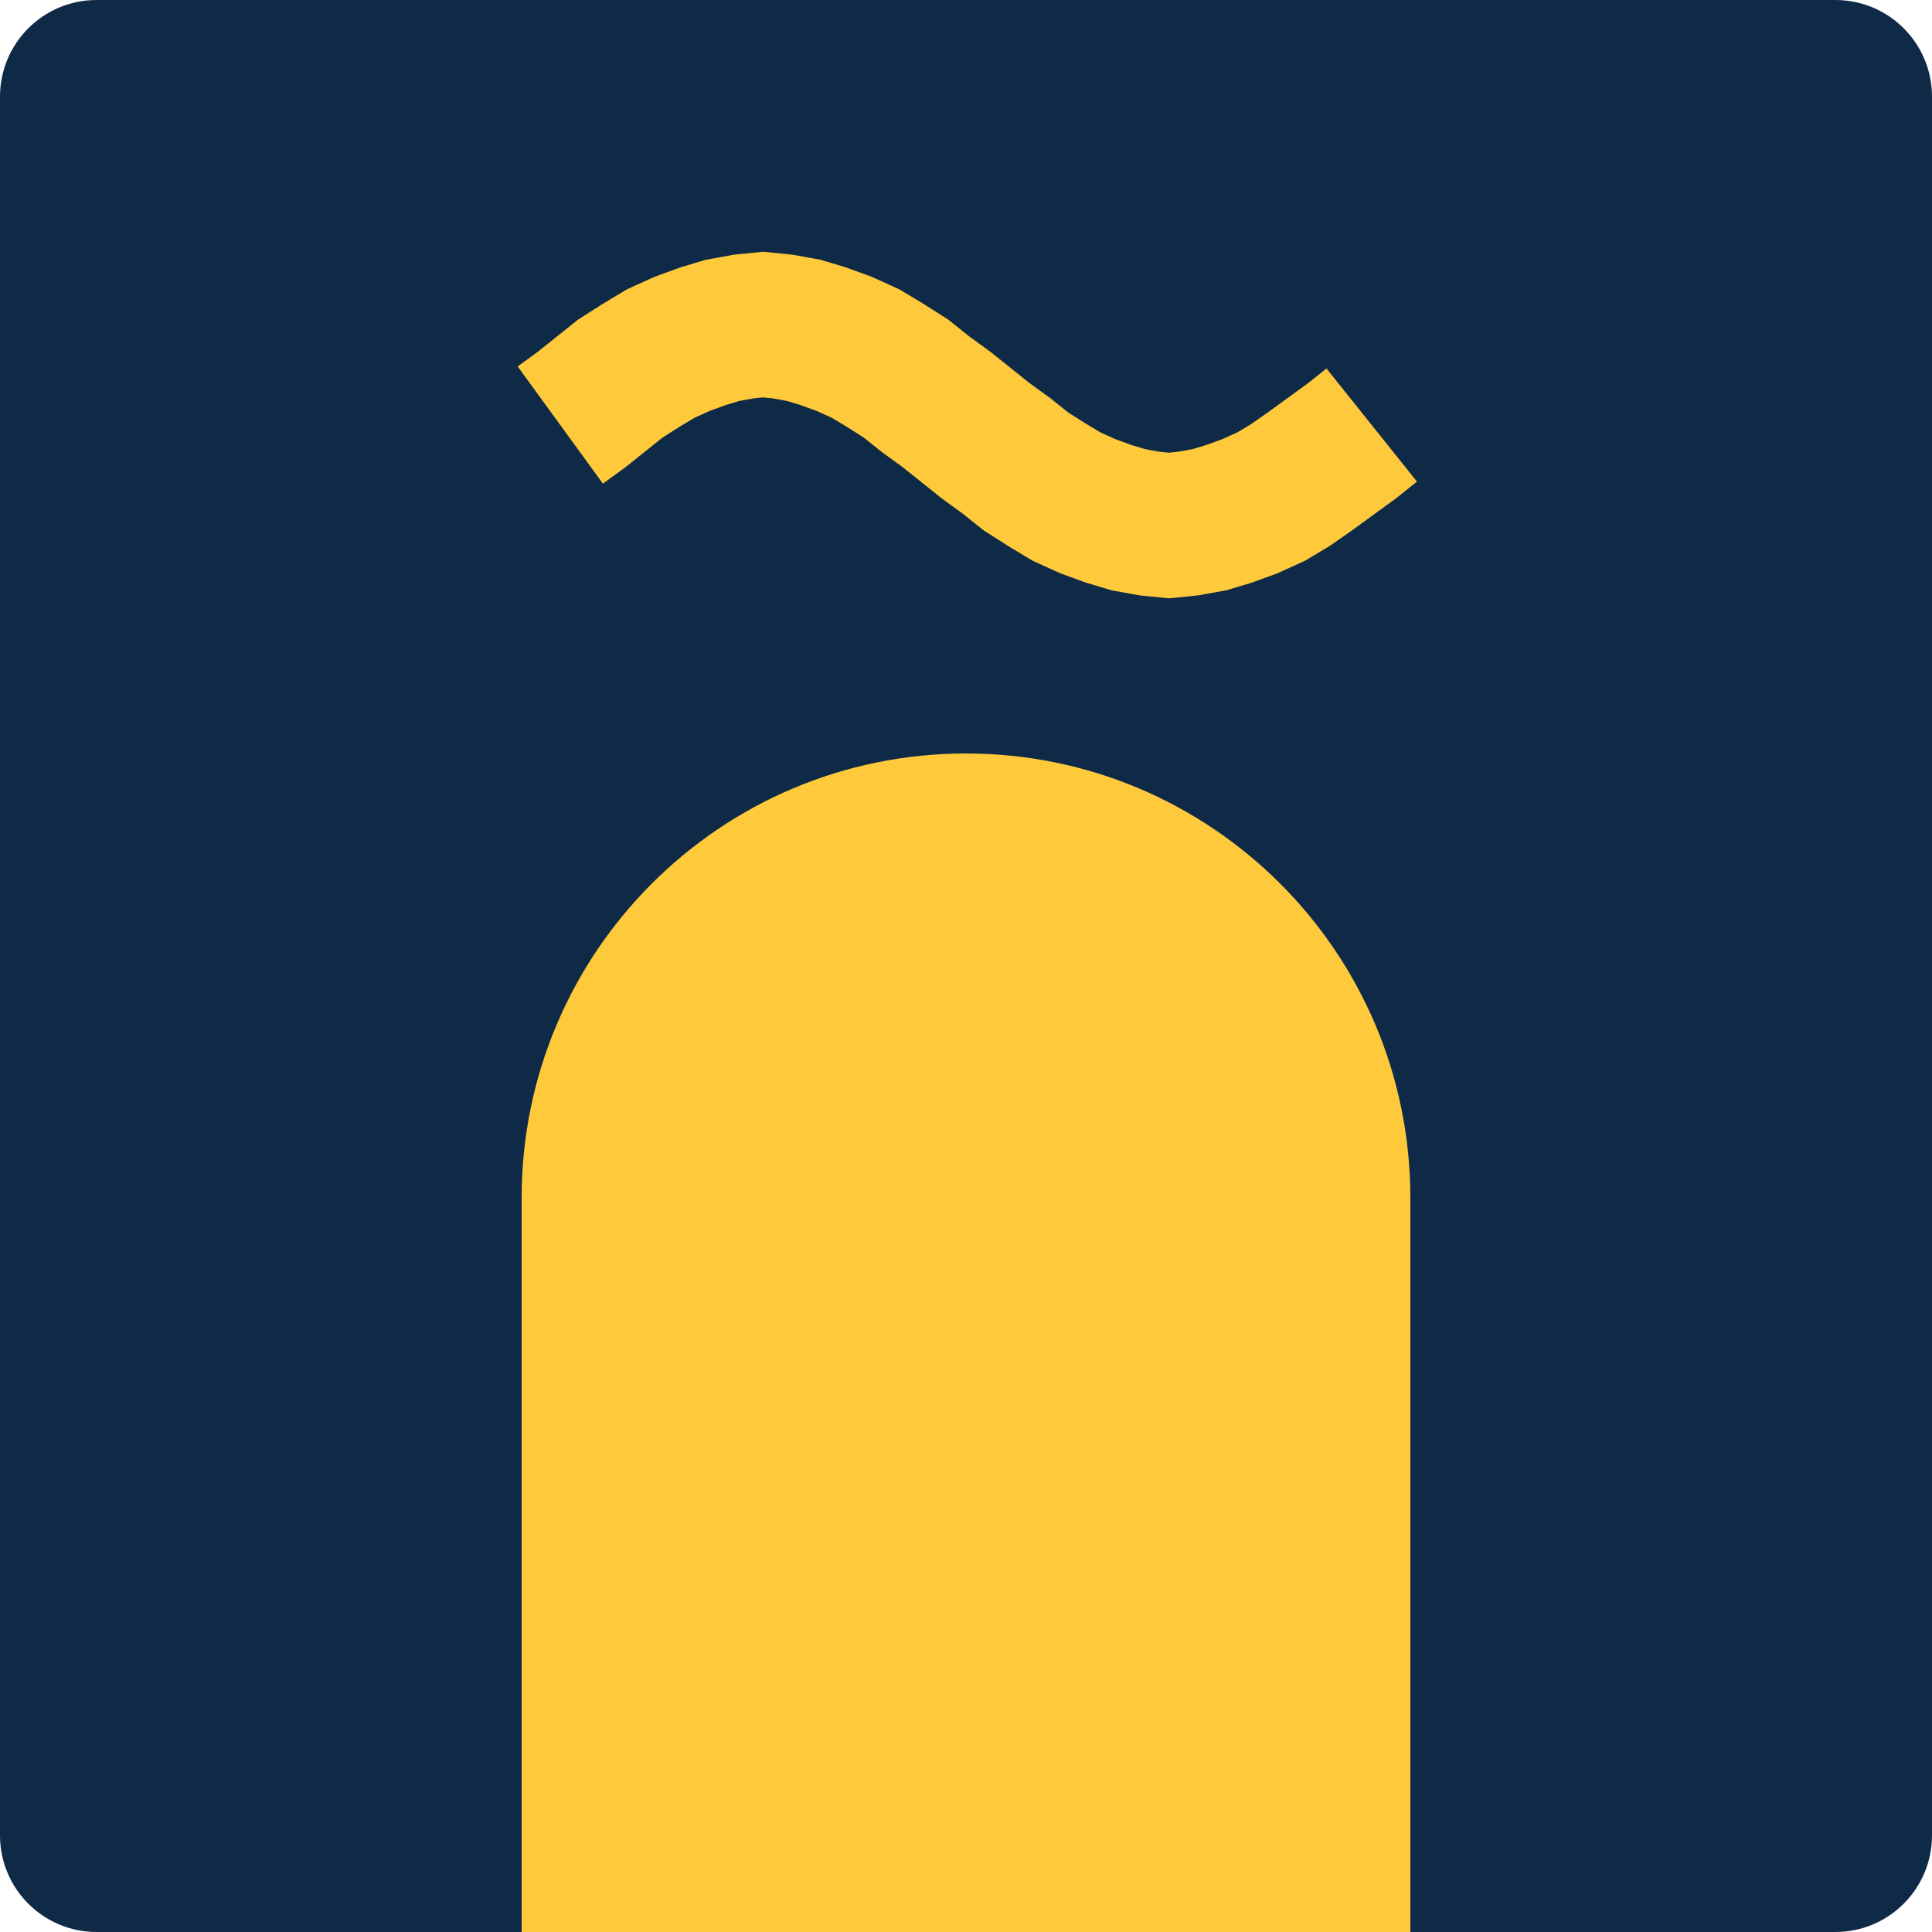
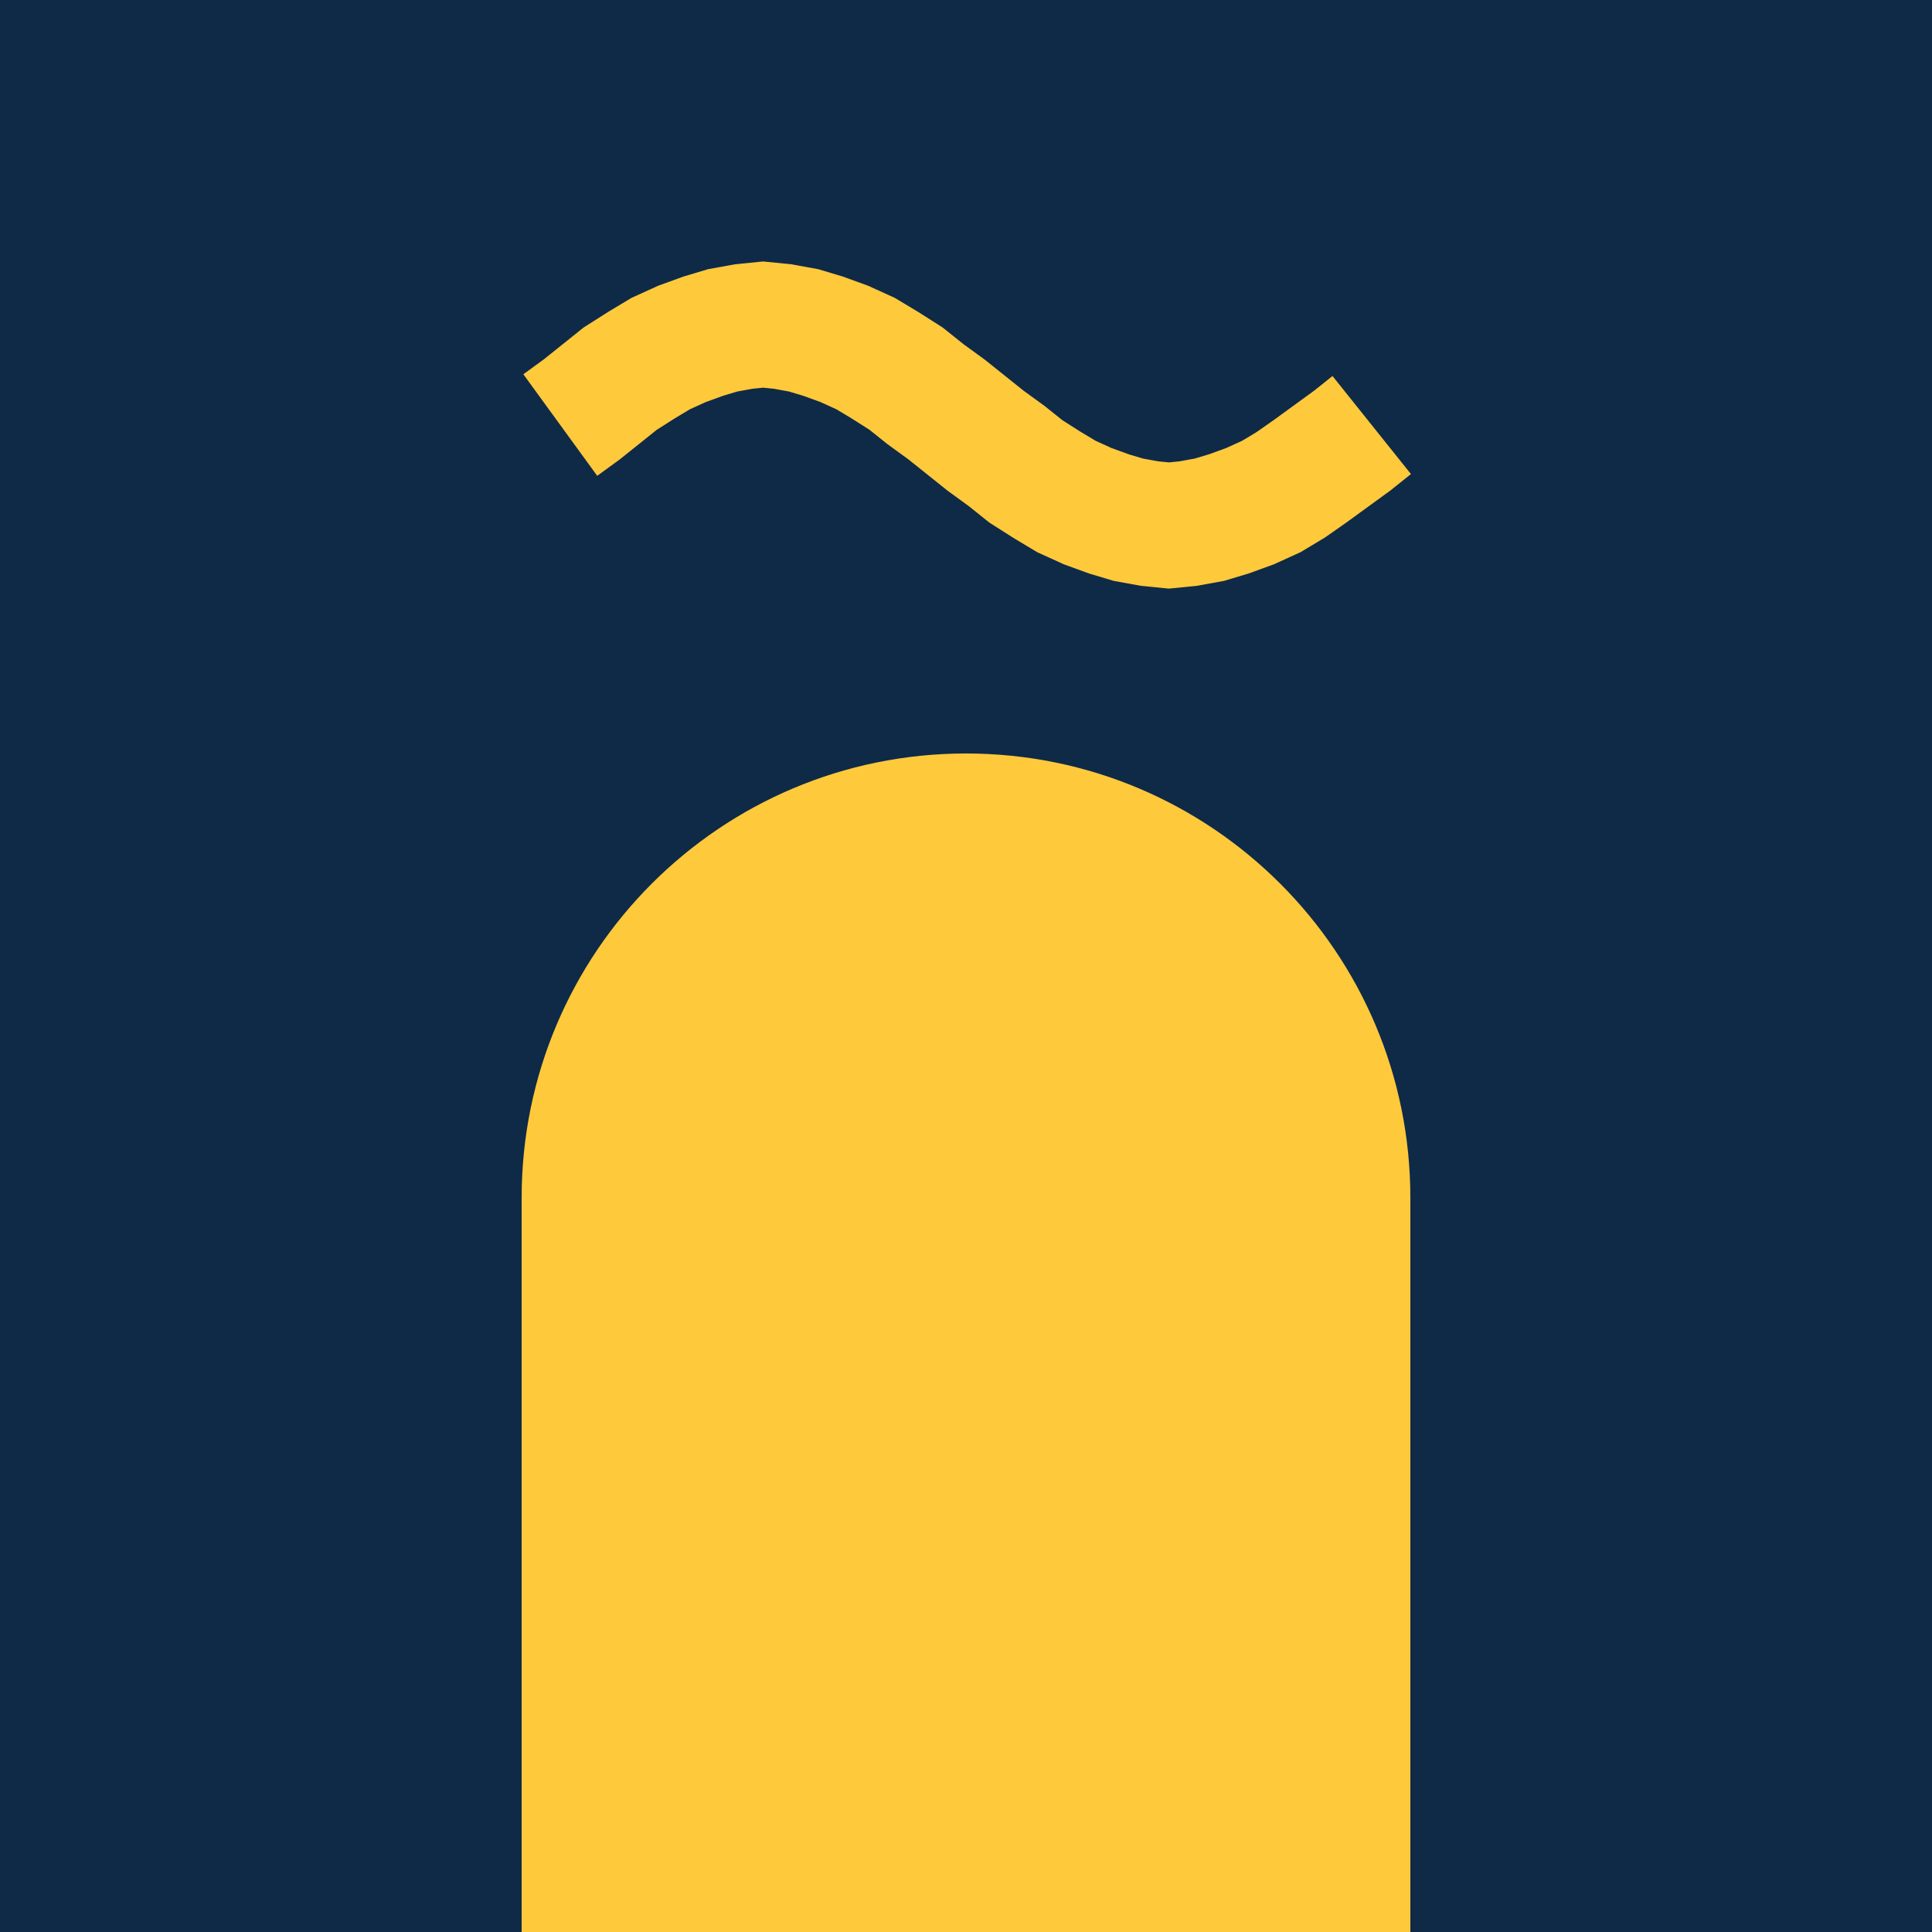
<svg xmlns="http://www.w3.org/2000/svg" viewBox="0 0 100 100" role="img" aria-label="Alcance Isleño">
-   <rect width="100" height="100" rx="5" fill="#0E2A47" />
+   <rect width="100" height="100" rx="0" fill="#0E2A47" />
  <path d="M27 100V62A23 23 0 0 1 73 62V100Z" fill="#FFC93C" />
-   <path d="M29.0 22.0 L30.1 21.2 L31.1 20.4 L32.1 19.6 L33.2 18.9 L34.2 18.3 L35.3 17.8 L36.4 17.4 L37.4 17.1 L38.5 16.9 L39.5 16.8 L40.5 16.9 L41.6 17.1 L42.6 17.4 L43.7 17.8 L44.8 18.3 L45.8 18.9 L46.9 19.6 L47.9 20.4 L49.0 21.2 L50.0 22.0 L51.0 22.8 L52.1 23.6 L53.1 24.4 L54.2 25.1 L55.2 25.7 L56.3 26.2 L57.4 26.6 L58.4 26.9 L59.5 27.1 L60.5 27.2 L61.5 27.1 L62.6 26.9 L63.6 26.6 L64.7 26.2 L65.8 25.7 L66.8 25.1 L67.8 24.4 L68.9 23.6 L70.0 22.8 L71.0 22.0" fill="none" stroke="#FFC93C" stroke-width="7.5" />
+   <path d="M29.0 22.0 L30.1 21.2 L31.1 20.4 L32.1 19.6 L33.2 18.9 L34.2 18.3 L35.3 17.8 L36.4 17.4 L37.4 17.1 L38.5 16.9 L39.5 16.8 L40.5 16.9 L41.6 17.1 L42.6 17.4 L43.7 17.8 L44.8 18.3 L45.8 18.9 L46.9 19.6 L47.9 20.4 L49.0 21.2 L50.0 22.0 L51.0 22.8 L52.1 23.6 L53.1 24.4 L54.2 25.1 L55.2 25.7 L56.3 26.2 L57.4 26.6 L58.4 26.9 L59.5 27.1 L60.5 27.2 L61.5 27.1 L62.6 26.9 L63.6 26.6 L64.7 26.2 L65.8 25.7 L66.8 25.1 L67.8 24.4 L68.9 23.6 L70.0 22.8 L71.0 22.0" fill="none" stroke="#FFC93C" stroke-width="6.5" />
</svg>
